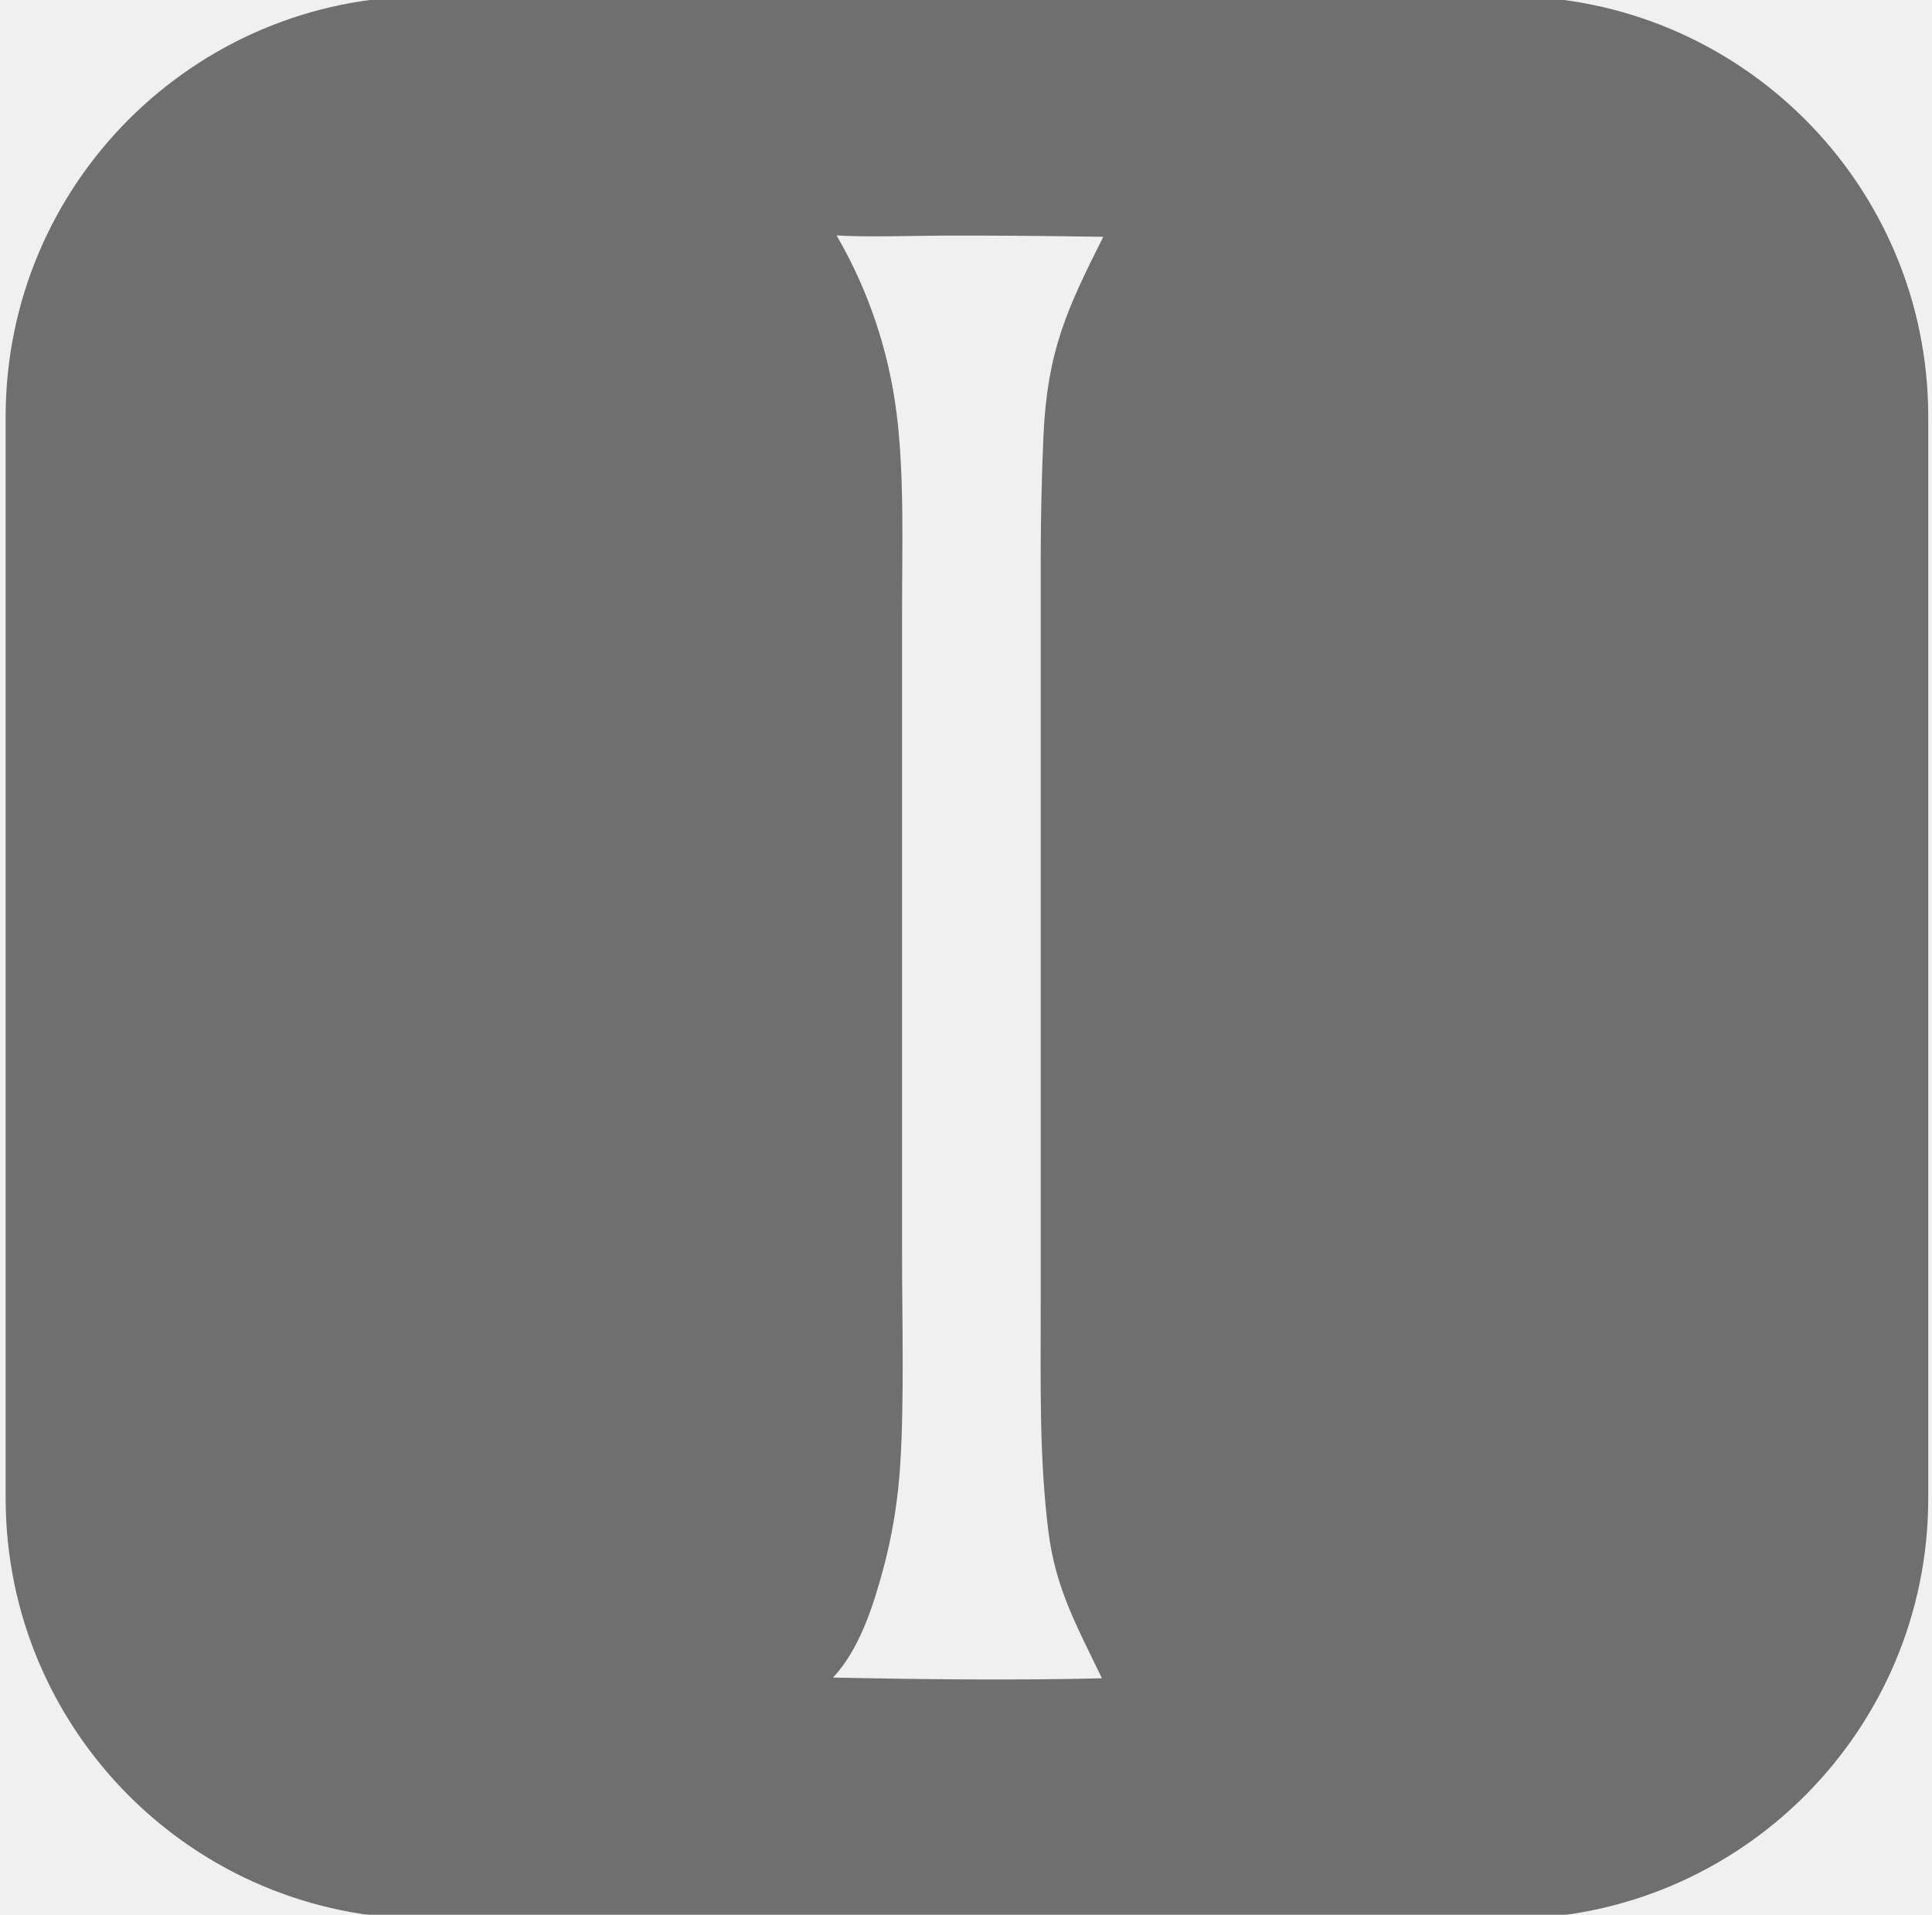
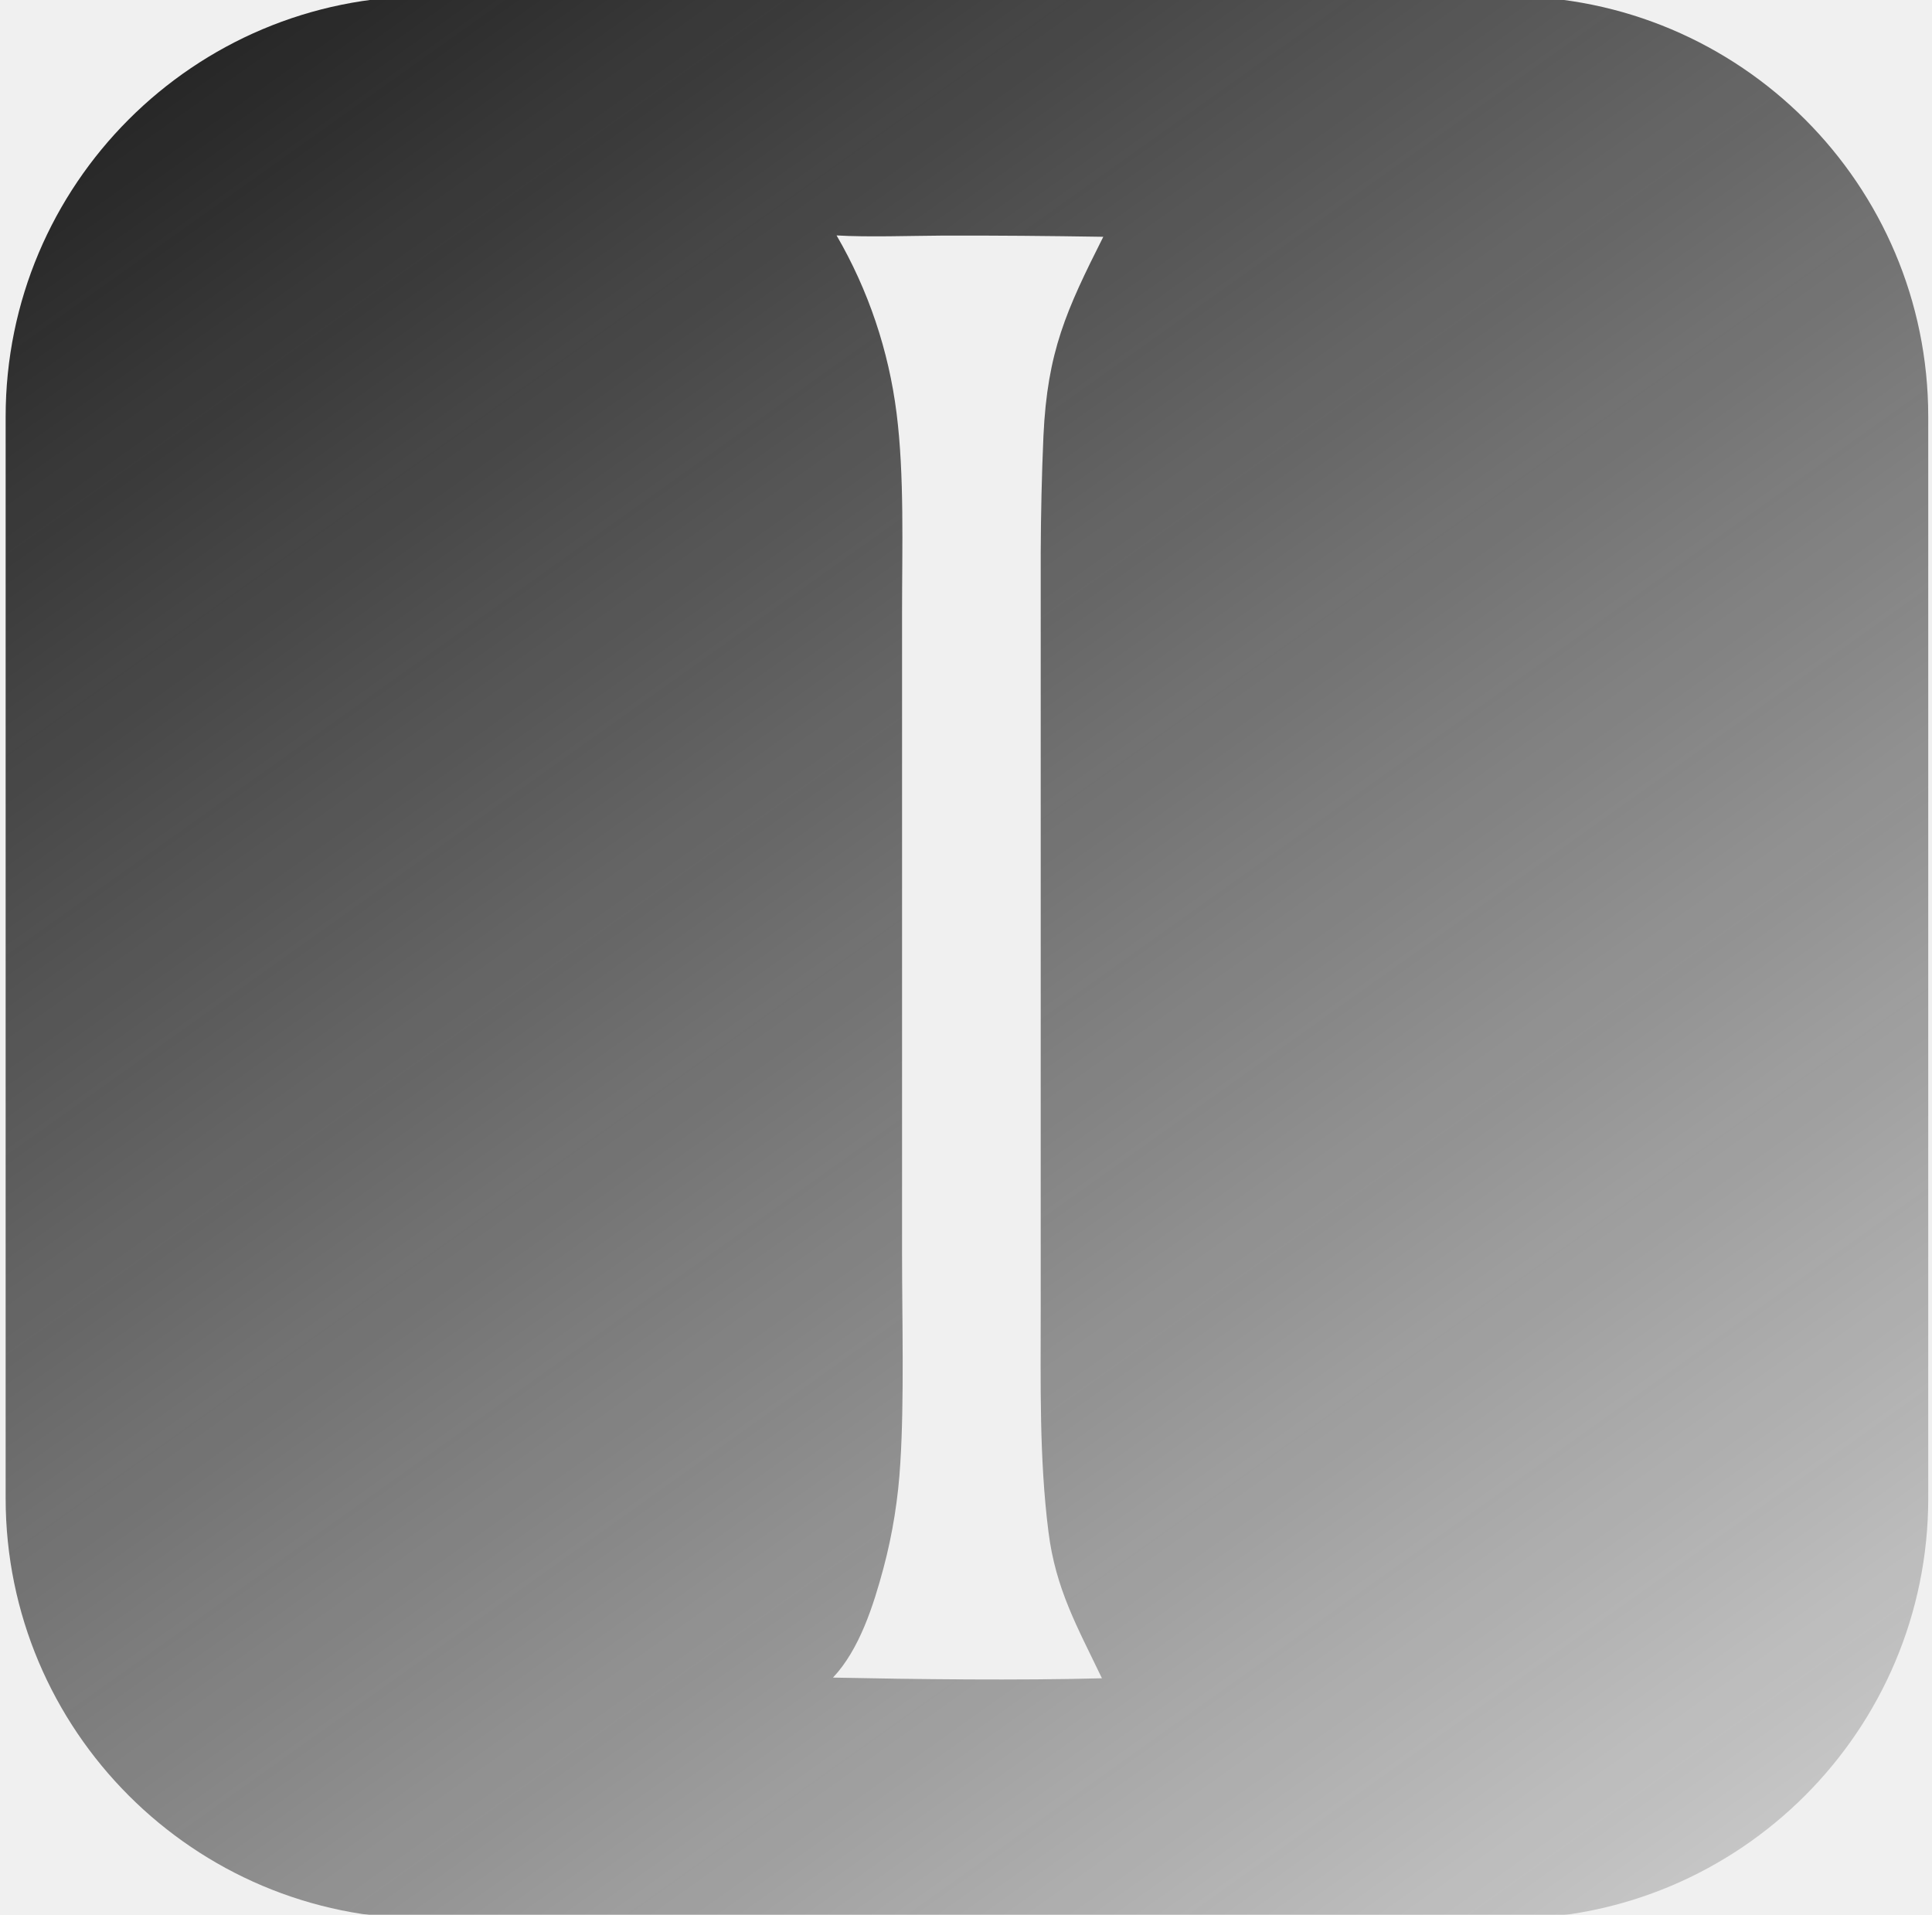
<svg xmlns="http://www.w3.org/2000/svg" preserveAspectRatio="none" overflow="visible" style="display: block;" width="11.3" height="11.199" viewBox="0 0 11.3 11.199" fill="none">
  <g id="Instinct">
-     <mask id="mask0_0_65" style="mask-type:luminance" maskUnits="userSpaceOnUse" x="0" y="0" width="12" height="12">
+     <mask id="mask0_0_18" style="mask-type:luminance" maskUnits="userSpaceOnUse" x="0" y="0" width="12" height="12">
      <g id="clip1_1637_2935">
        <path id="Vector" d="M11.3 0H0V11.199H11.3V0Z" fill="white" />
      </g>
    </mask>
-     <g mask="url(#mask0_0_65)">
-       <path id="Subtract" opacity="0.6" d="M8.818 -0.022C10.176 -0.022 11.278 1.079 11.278 2.437V8.763C11.278 10.121 10.176 11.223 8.818 11.223H2.492C1.134 11.223 0.033 10.121 0.033 8.763V2.437C0.033 1.079 1.134 -0.022 2.492 -0.022H8.818ZM4.893 1.377C5.079 1.697 5.198 2.051 5.244 2.417C5.29 2.78 5.276 3.205 5.276 3.577V7.338C5.276 7.707 5.289 8.192 5.266 8.554C5.254 8.763 5.221 8.971 5.167 9.173C5.109 9.389 5.027 9.648 4.872 9.812C5.357 9.822 5.96 9.829 6.445 9.816C6.302 9.517 6.174 9.295 6.132 8.957C6.078 8.528 6.087 8.093 6.087 7.661V3.234C6.088 3.007 6.093 2.779 6.103 2.549C6.126 2.055 6.237 1.814 6.453 1.385C6.139 1.38 5.825 1.377 5.512 1.378C5.327 1.379 5.074 1.388 4.893 1.377Z" fill="#191919" />
+     <g mask="url(#mask0_0_18)">
+       <path id="Subtract" d="M8.818 -0.022C10.176 -0.022 11.278 1.079 11.278 2.437V8.763C11.278 10.121 10.176 11.223 8.818 11.223H2.492C1.134 11.223 0.033 10.121 0.033 8.763V2.437C0.033 1.079 1.134 -0.022 2.492 -0.022H8.818ZM4.893 1.377C5.079 1.697 5.198 2.051 5.244 2.417C5.29 2.78 5.276 3.205 5.276 3.577V7.338C5.276 7.707 5.289 8.192 5.266 8.554C5.254 8.763 5.221 8.971 5.167 9.173C5.109 9.389 5.027 9.648 4.872 9.812C5.357 9.822 5.96 9.829 6.445 9.816C6.302 9.517 6.174 9.295 6.132 8.957C6.078 8.528 6.087 8.093 6.087 7.661V3.234C6.088 3.007 6.093 2.779 6.103 2.549C6.126 2.055 6.237 1.814 6.453 1.385C6.139 1.38 5.825 1.377 5.512 1.378C5.327 1.379 5.074 1.388 4.893 1.377Z" fill="url(#paint0_linear_0_18)" />
    </g>
  </g>
+   <defs>
+     <linearGradient id="paint0_linear_0_18" x1="-2.44" y1="0.921" x2="8.609" y2="16.444" gradientUnits="userSpaceOnUse">
+       <stop stop-color="#141414" />
+       <stop offset="1" stop-color="#141414" stop-opacity="0" />
+     </linearGradient>
+   </defs>
</svg>
